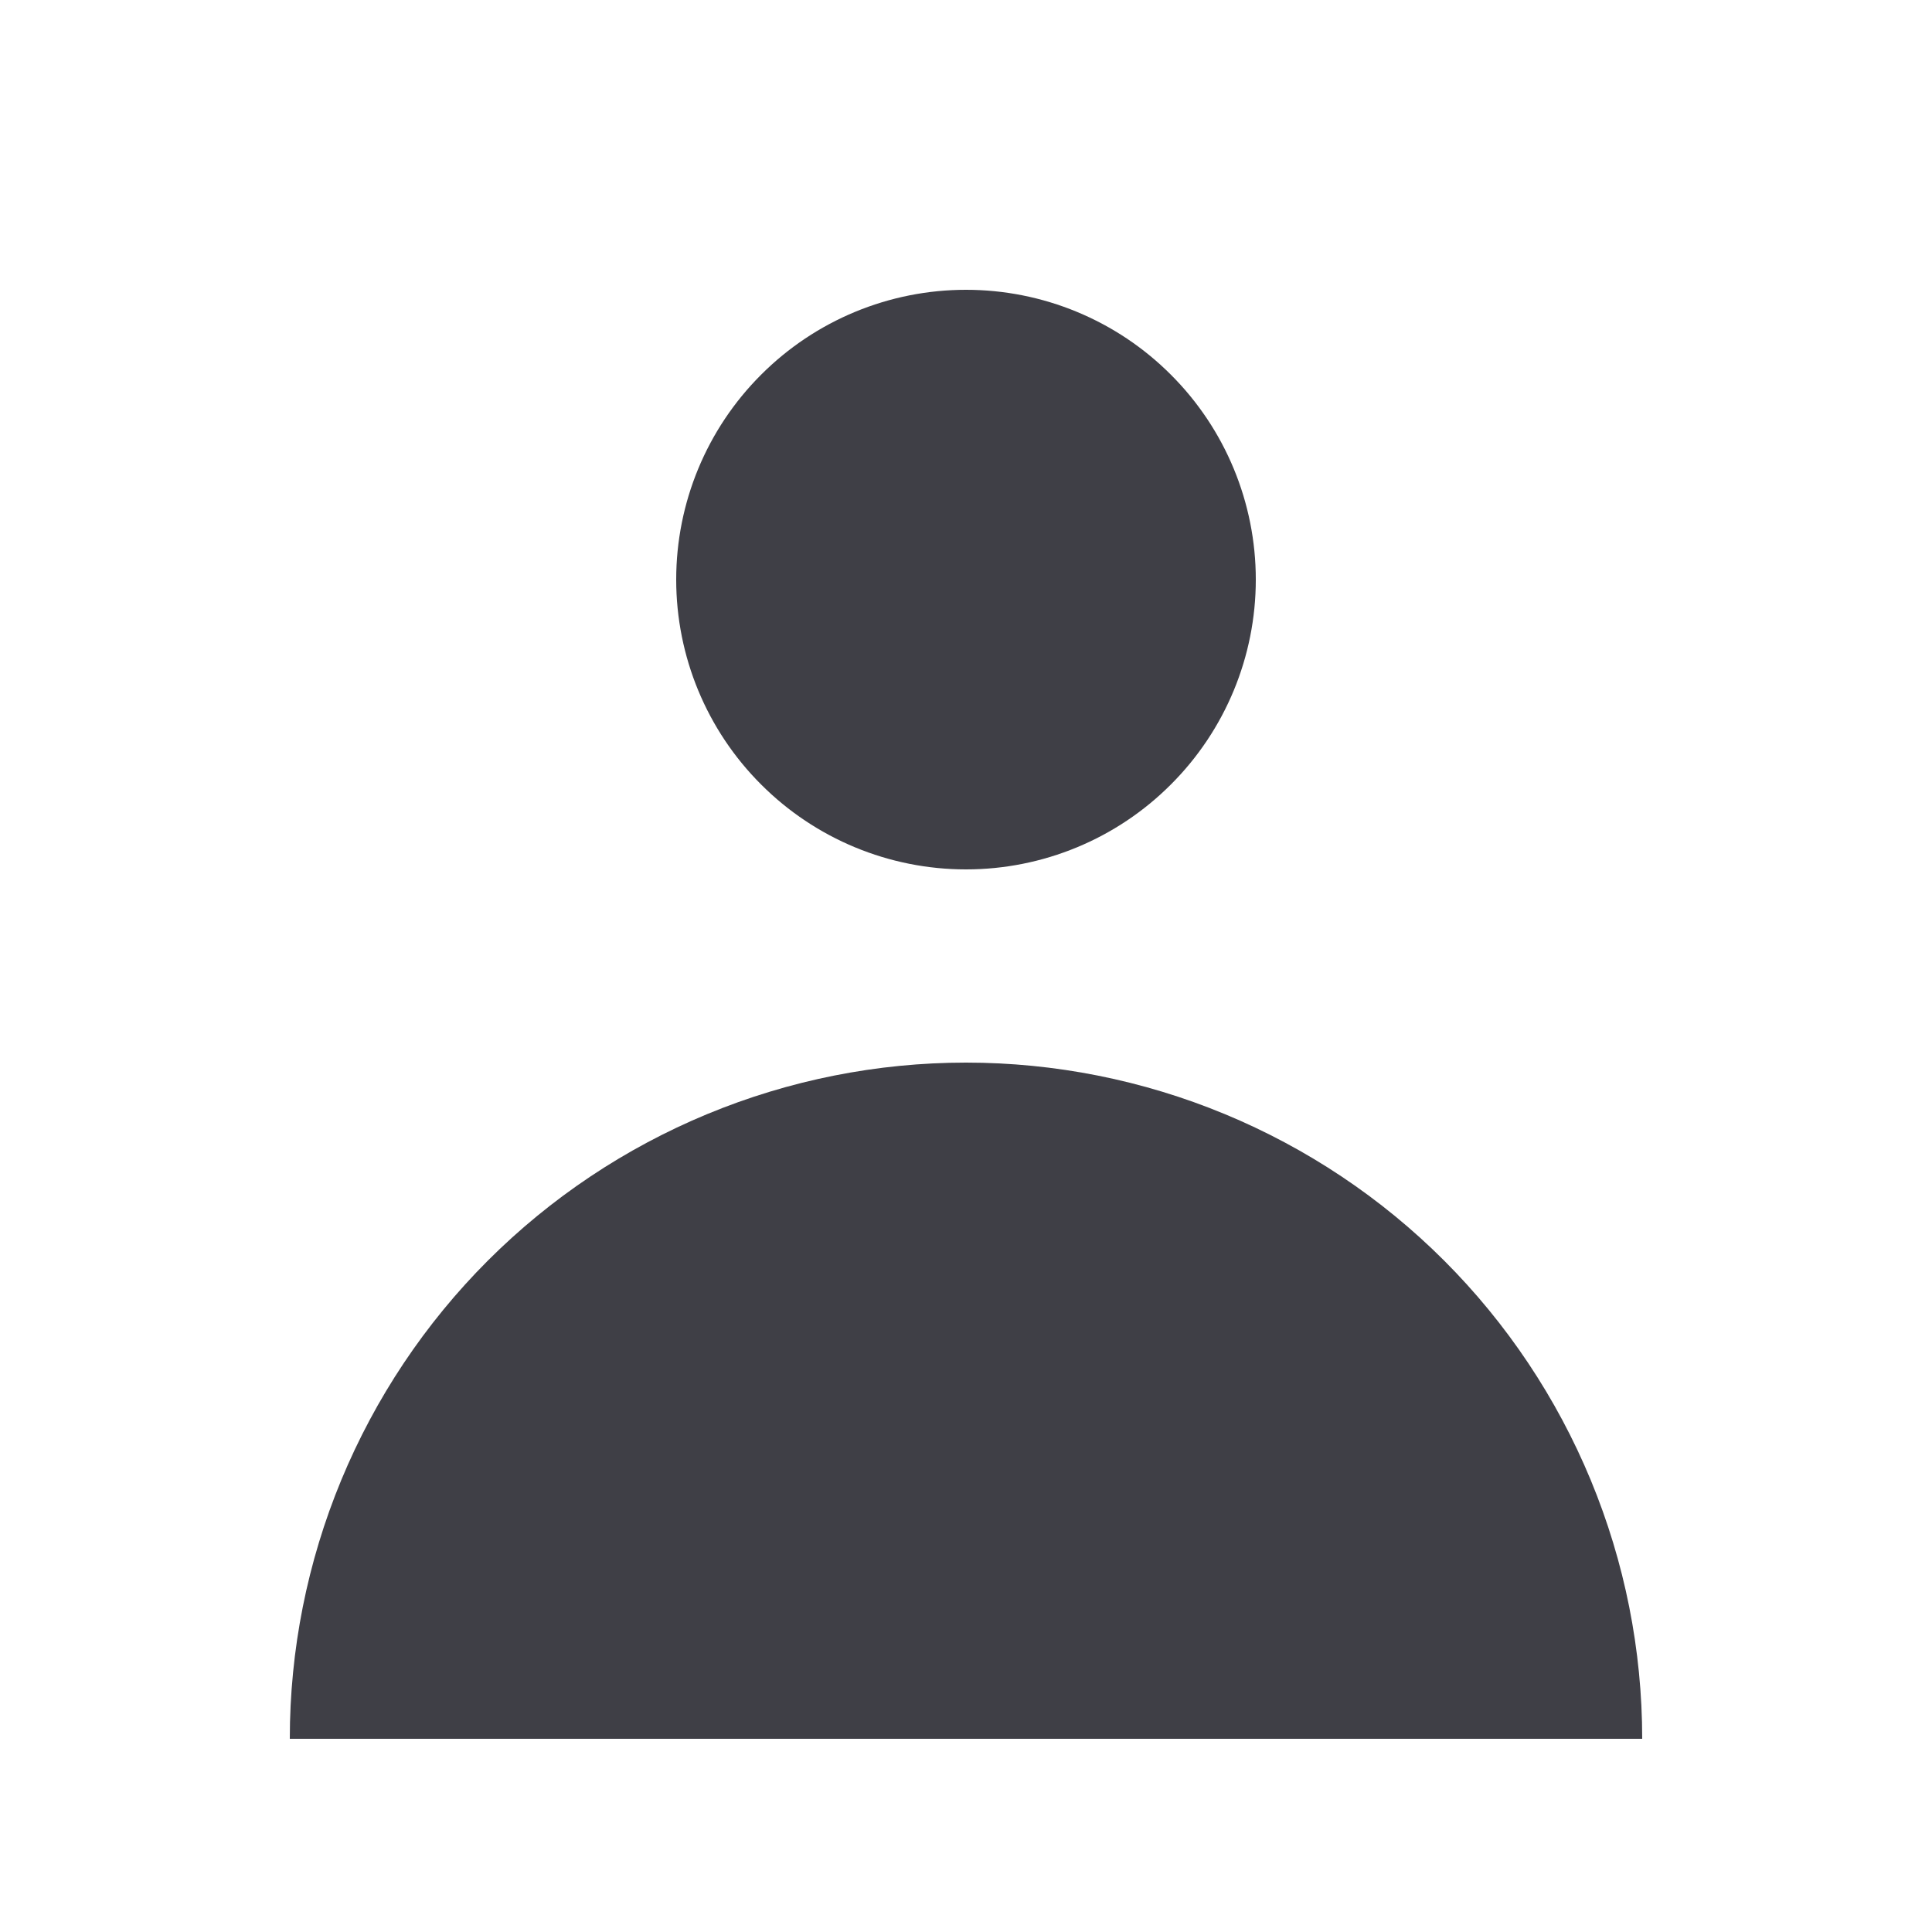
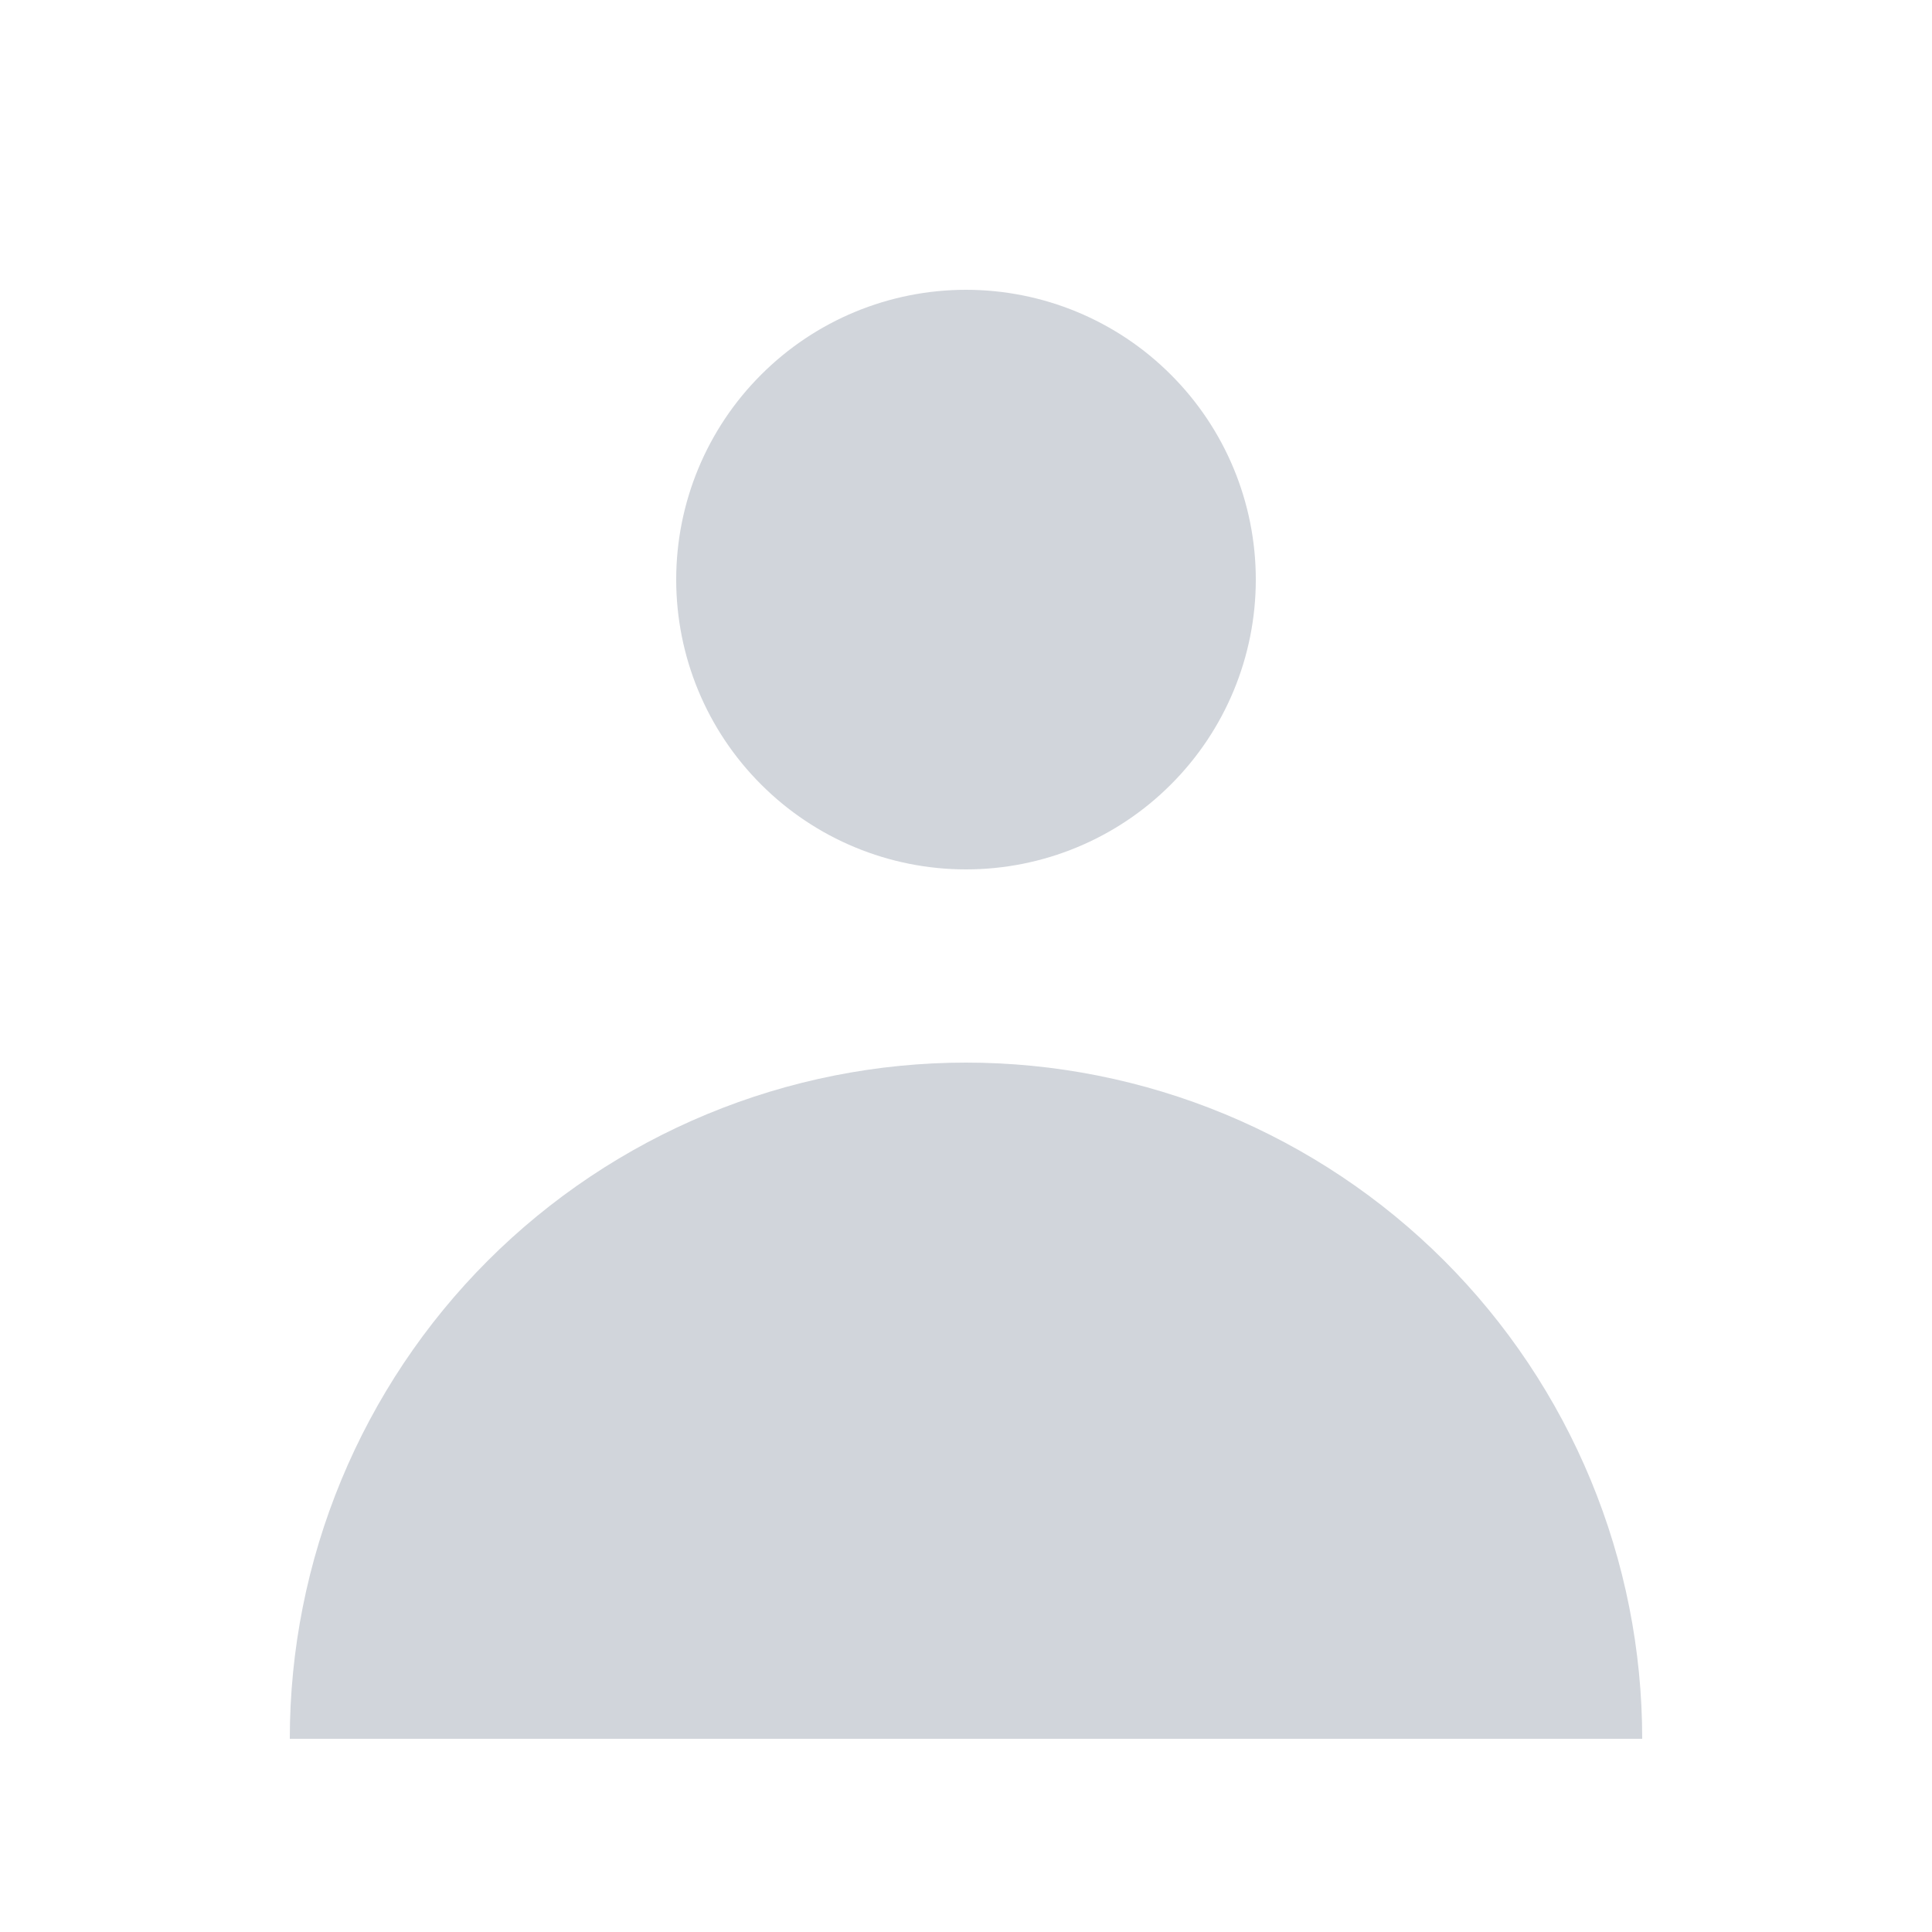
<svg xmlns="http://www.w3.org/2000/svg" width="20" height="20" viewBox="0 0 20 20" fill="none">
-   <path fill-rule="evenodd" clip-rule="evenodd" d="M10 9C10.796 9 11.559 8.684 12.121 8.121C12.684 7.559 13 6.796 13 6C13 5.204 12.684 4.441 12.121 3.879C11.559 3.316 10.796 3 10 3C9.204 3 8.441 3.316 7.879 3.879C7.316 4.441 7 5.204 7 6C7 6.796 7.316 7.559 7.879 8.121C8.441 8.684 9.204 9 10 9ZM3 18C3 17.081 3.181 16.171 3.533 15.321C3.885 14.472 4.4 13.7 5.05 13.05C5.7 12.4 6.472 11.885 7.321 11.533C8.171 11.181 9.081 11 10 11C10.919 11 11.829 11.181 12.679 11.533C13.528 11.885 14.3 12.4 14.95 13.05C15.6 13.7 16.115 14.472 16.467 15.321C16.819 16.171 17 17.081 17 18H3Z" fill="#3F3F46" />
+   <path fill-rule="evenodd" clip-rule="evenodd" d="M10 9C10.796 9 11.559 8.684 12.121 8.121C12.684 7.559 13 6.796 13 6C13 5.204 12.684 4.441 12.121 3.879C11.559 3.316 10.796 3 10 3C9.204 3 8.441 3.316 7.879 3.879C7.316 4.441 7 5.204 7 6C7 6.796 7.316 7.559 7.879 8.121C8.441 8.684 9.204 9 10 9ZM3 18C3 17.081 3.181 16.171 3.533 15.321C3.885 14.472 4.4 13.7 5.05 13.05C5.7 12.4 6.472 11.885 7.321 11.533C8.171 11.181 9.081 11 10 11C10.919 11 11.829 11.181 12.679 11.533C13.528 11.885 14.3 12.4 14.95 13.05C15.6 13.7 16.115 14.472 16.467 15.321C16.819 16.171 17 17.081 17 18H3Z" fill="#d1d5db" />
</svg>
